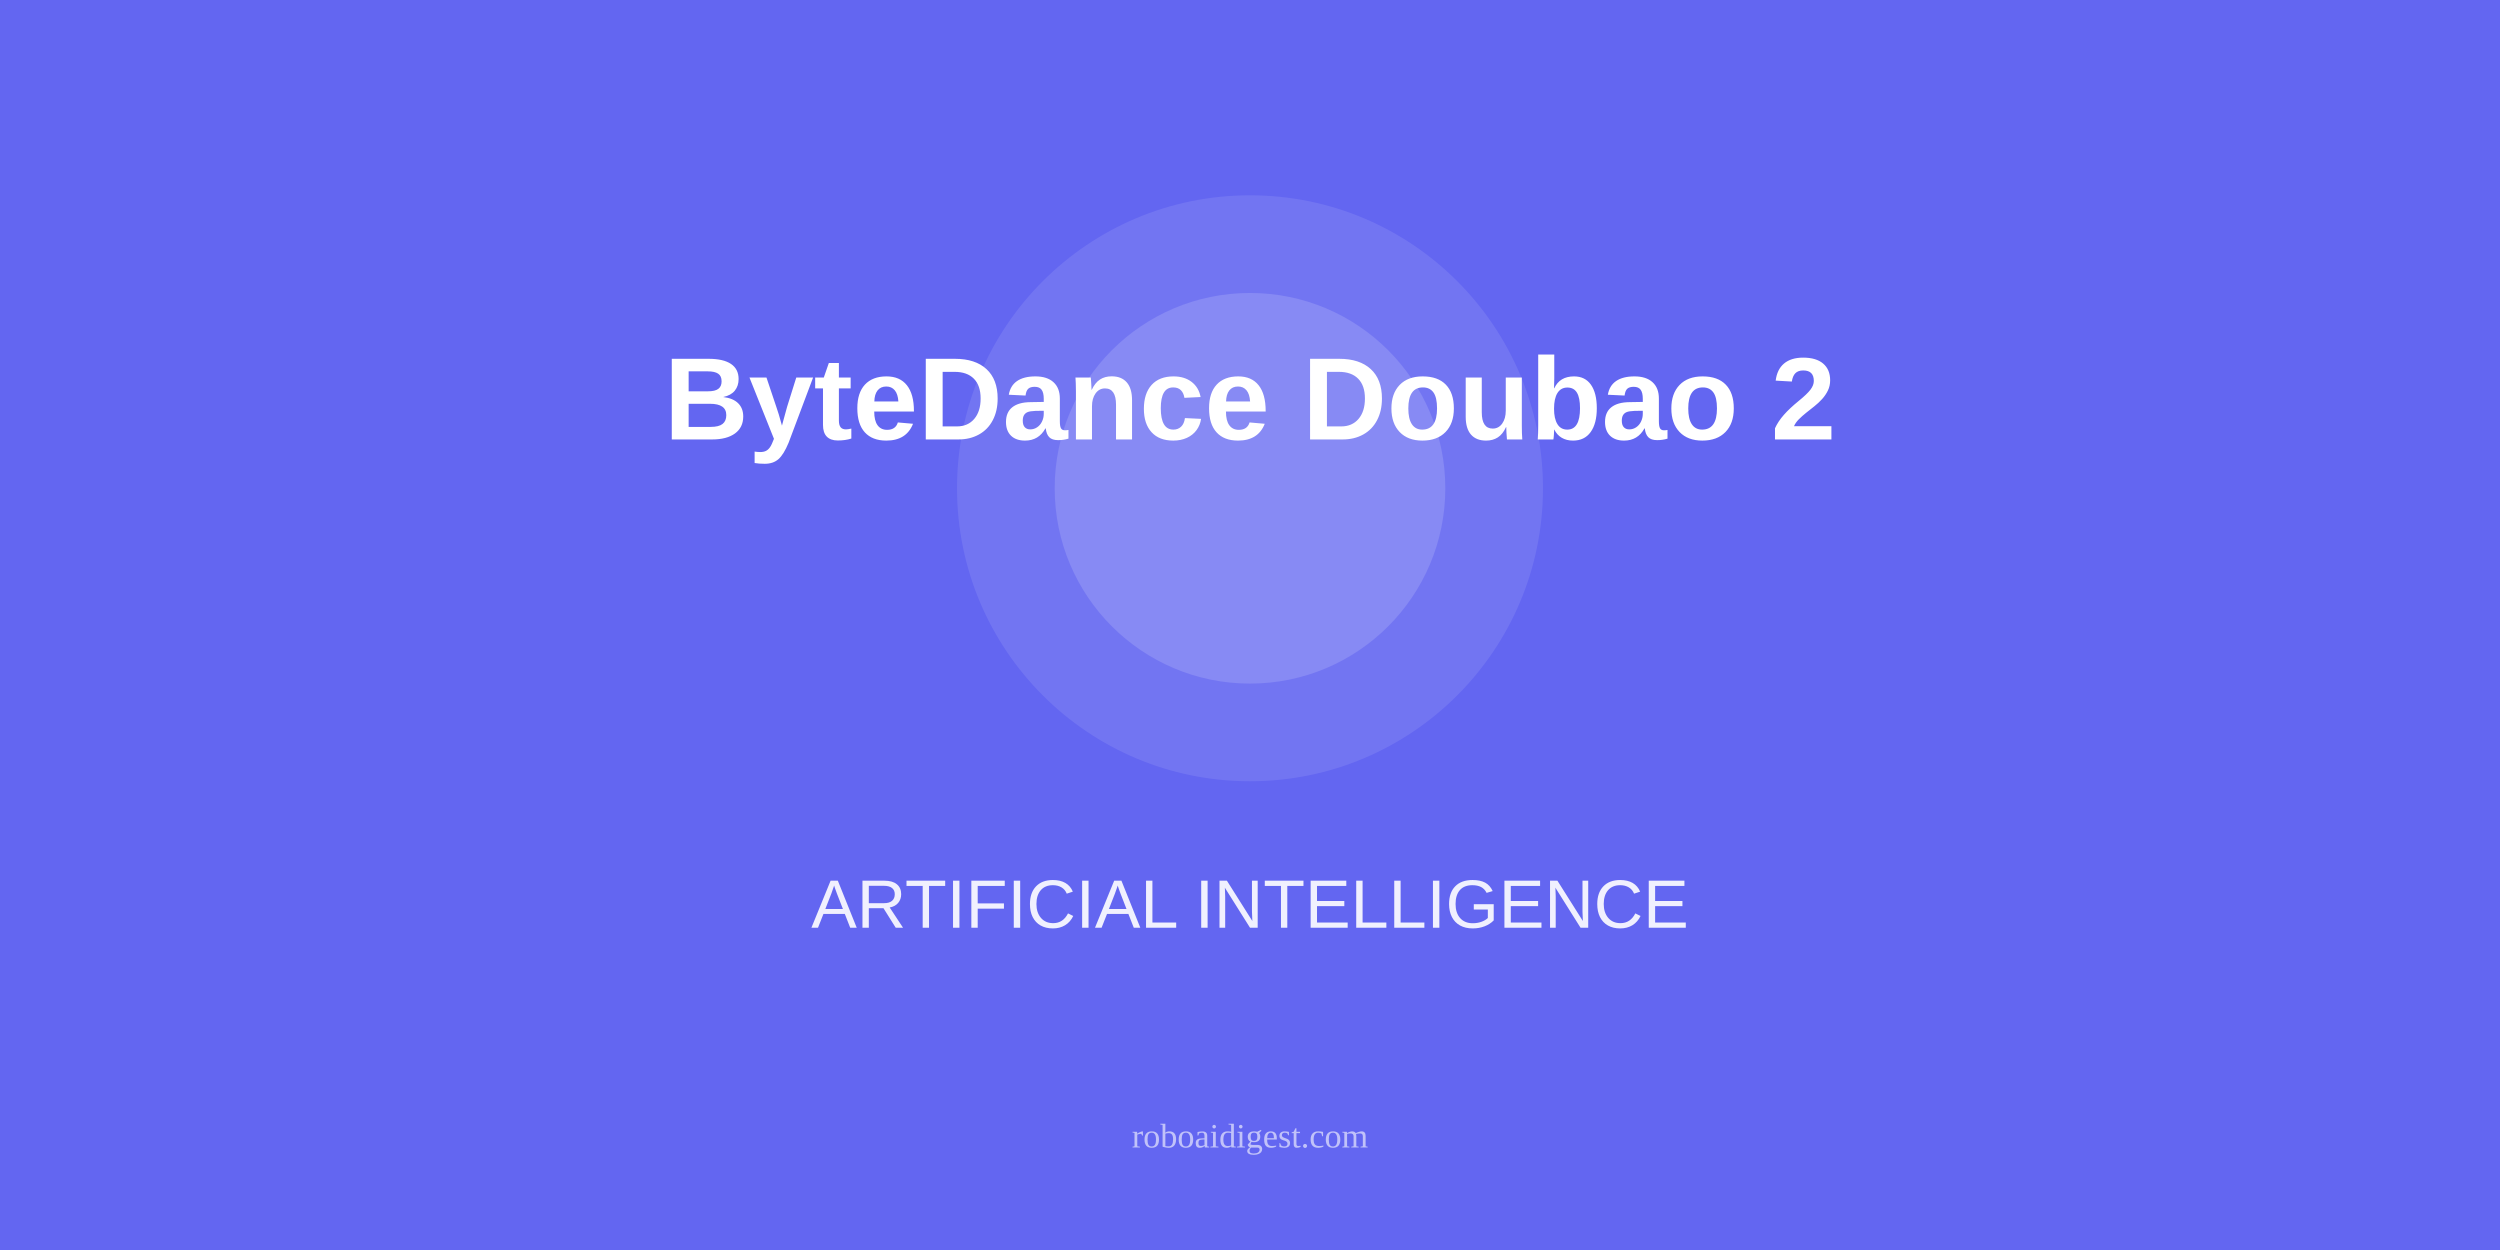
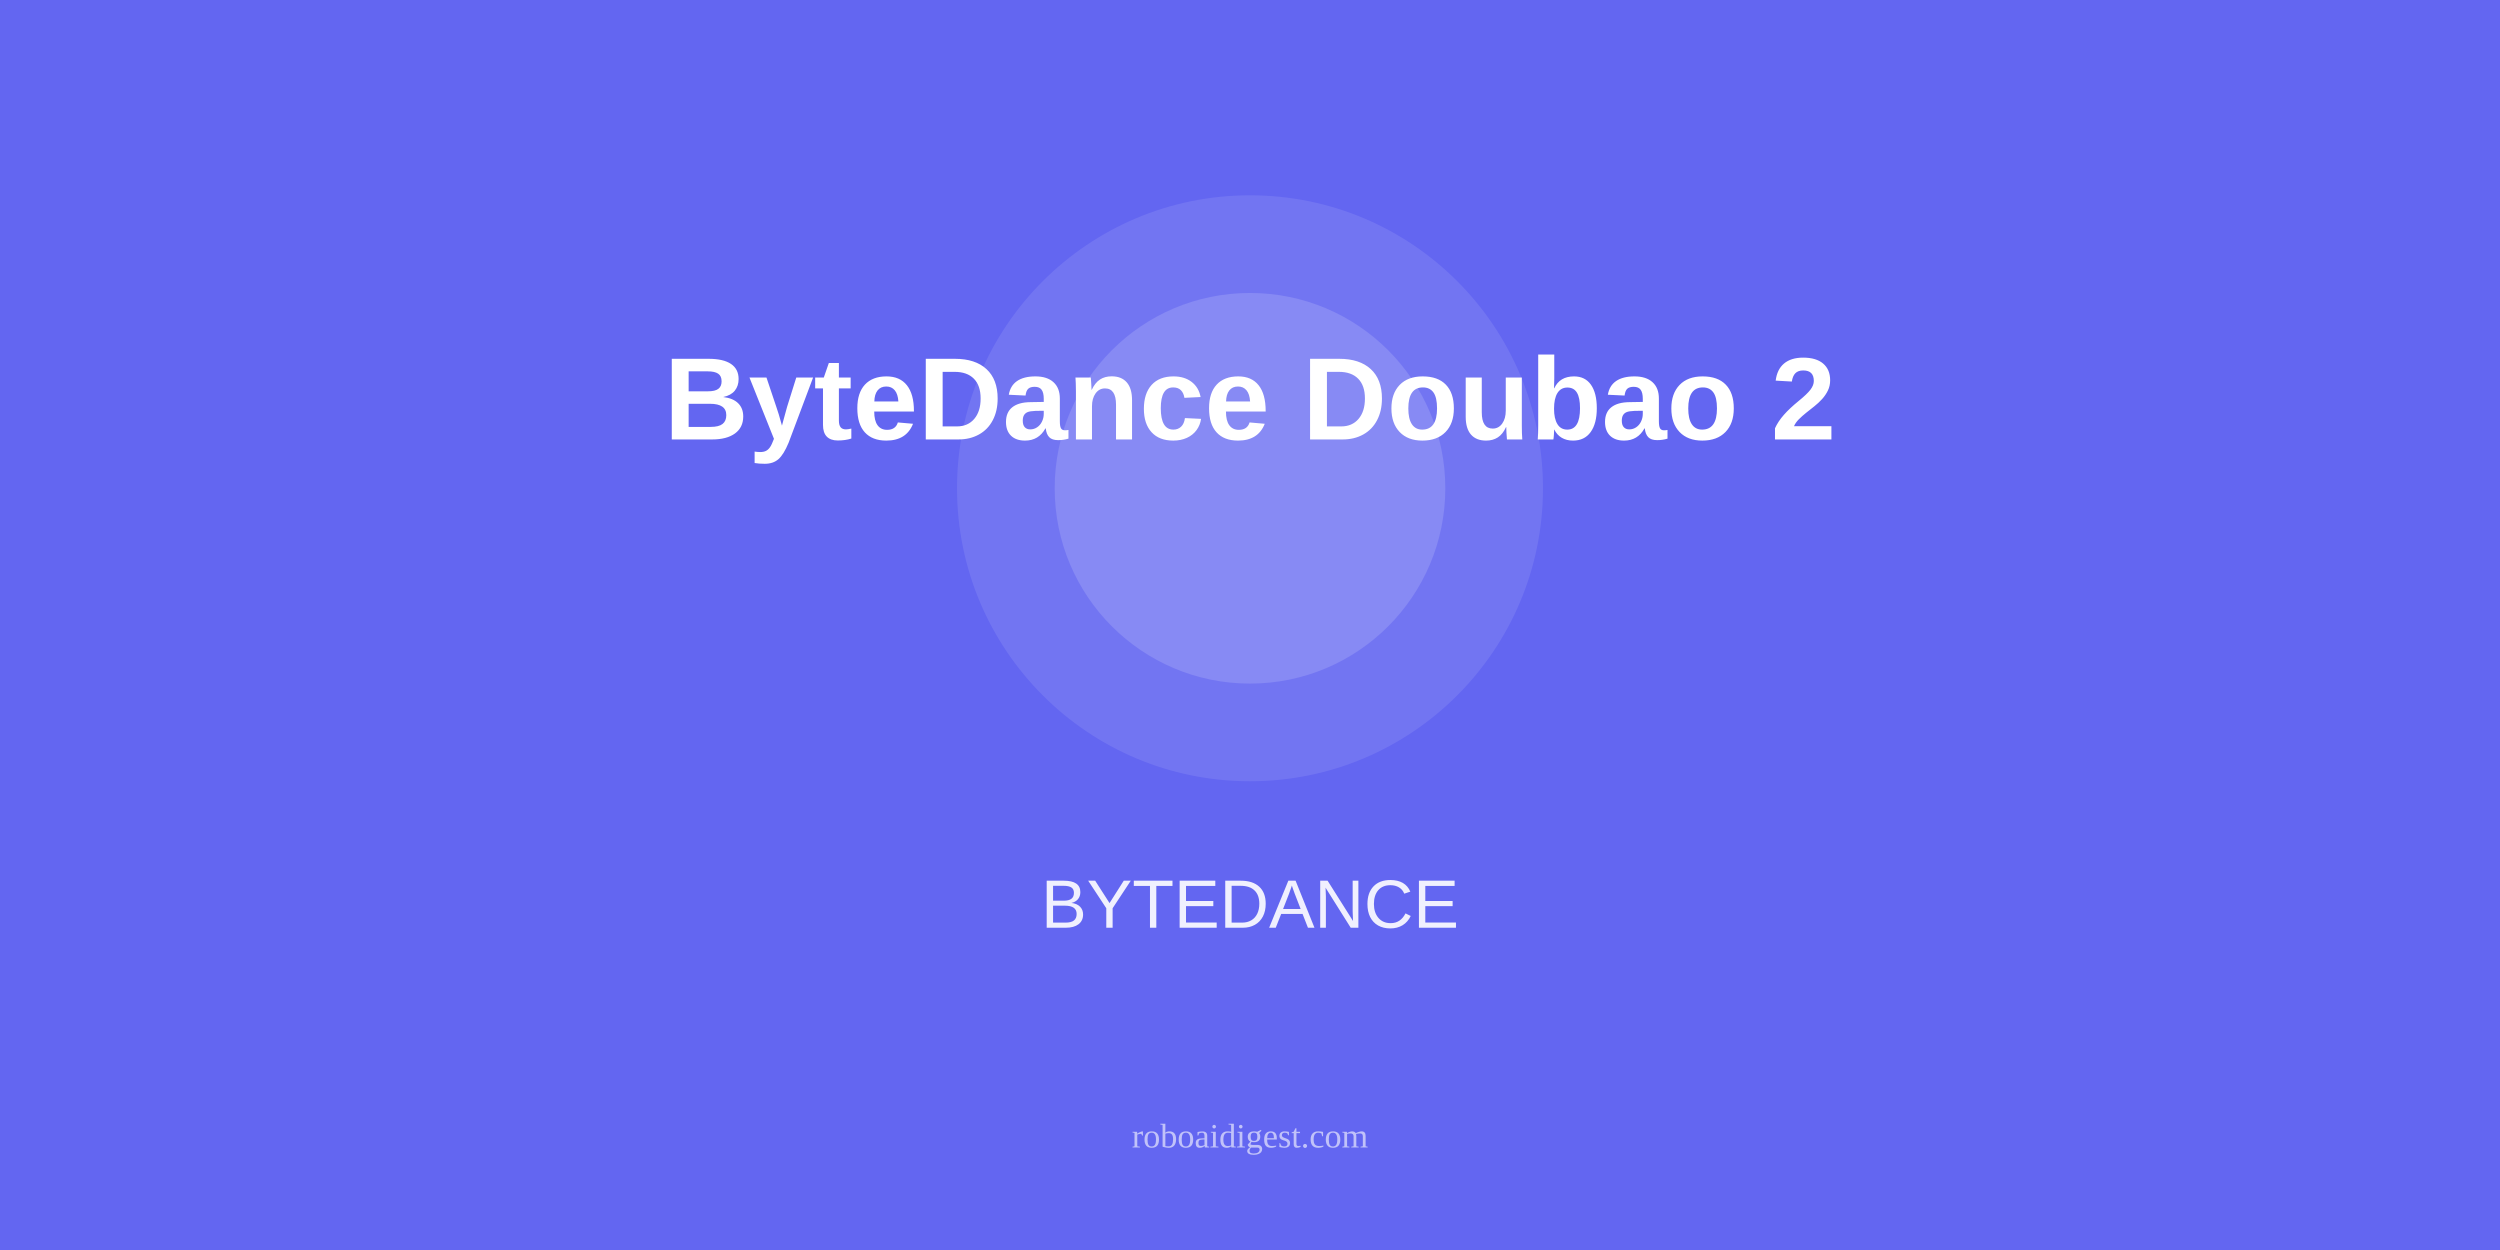
<svg xmlns="http://www.w3.org/2000/svg" width="1024" height="512">
  <rect width="1024" height="512" fill="#6366f1" />
  <circle cx="512" cy="200" r="120" fill="white" opacity="0.1" />
  <circle cx="512" cy="200" r="80" fill="white" opacity="0.15" />
  <text x="512" y="180" font-size="48" font-weight="bold" fill="white" text-anchor="middle" font-family="Arial,sans-serif">
    ByteDance Doubao 2
  </text>
  <text x="512" y="380" font-size="28" fill="white" text-anchor="middle" opacity="0.9" font-family="Arial,sans-serif">
-     ARTIFICIAL INTELLIGENCE
+     BYTEDANCE
  </text>
  <text x="512" y="470" font-size="14" fill="white" opacity="0.6" text-anchor="middle">roboaidigest.com</text>
</svg>
